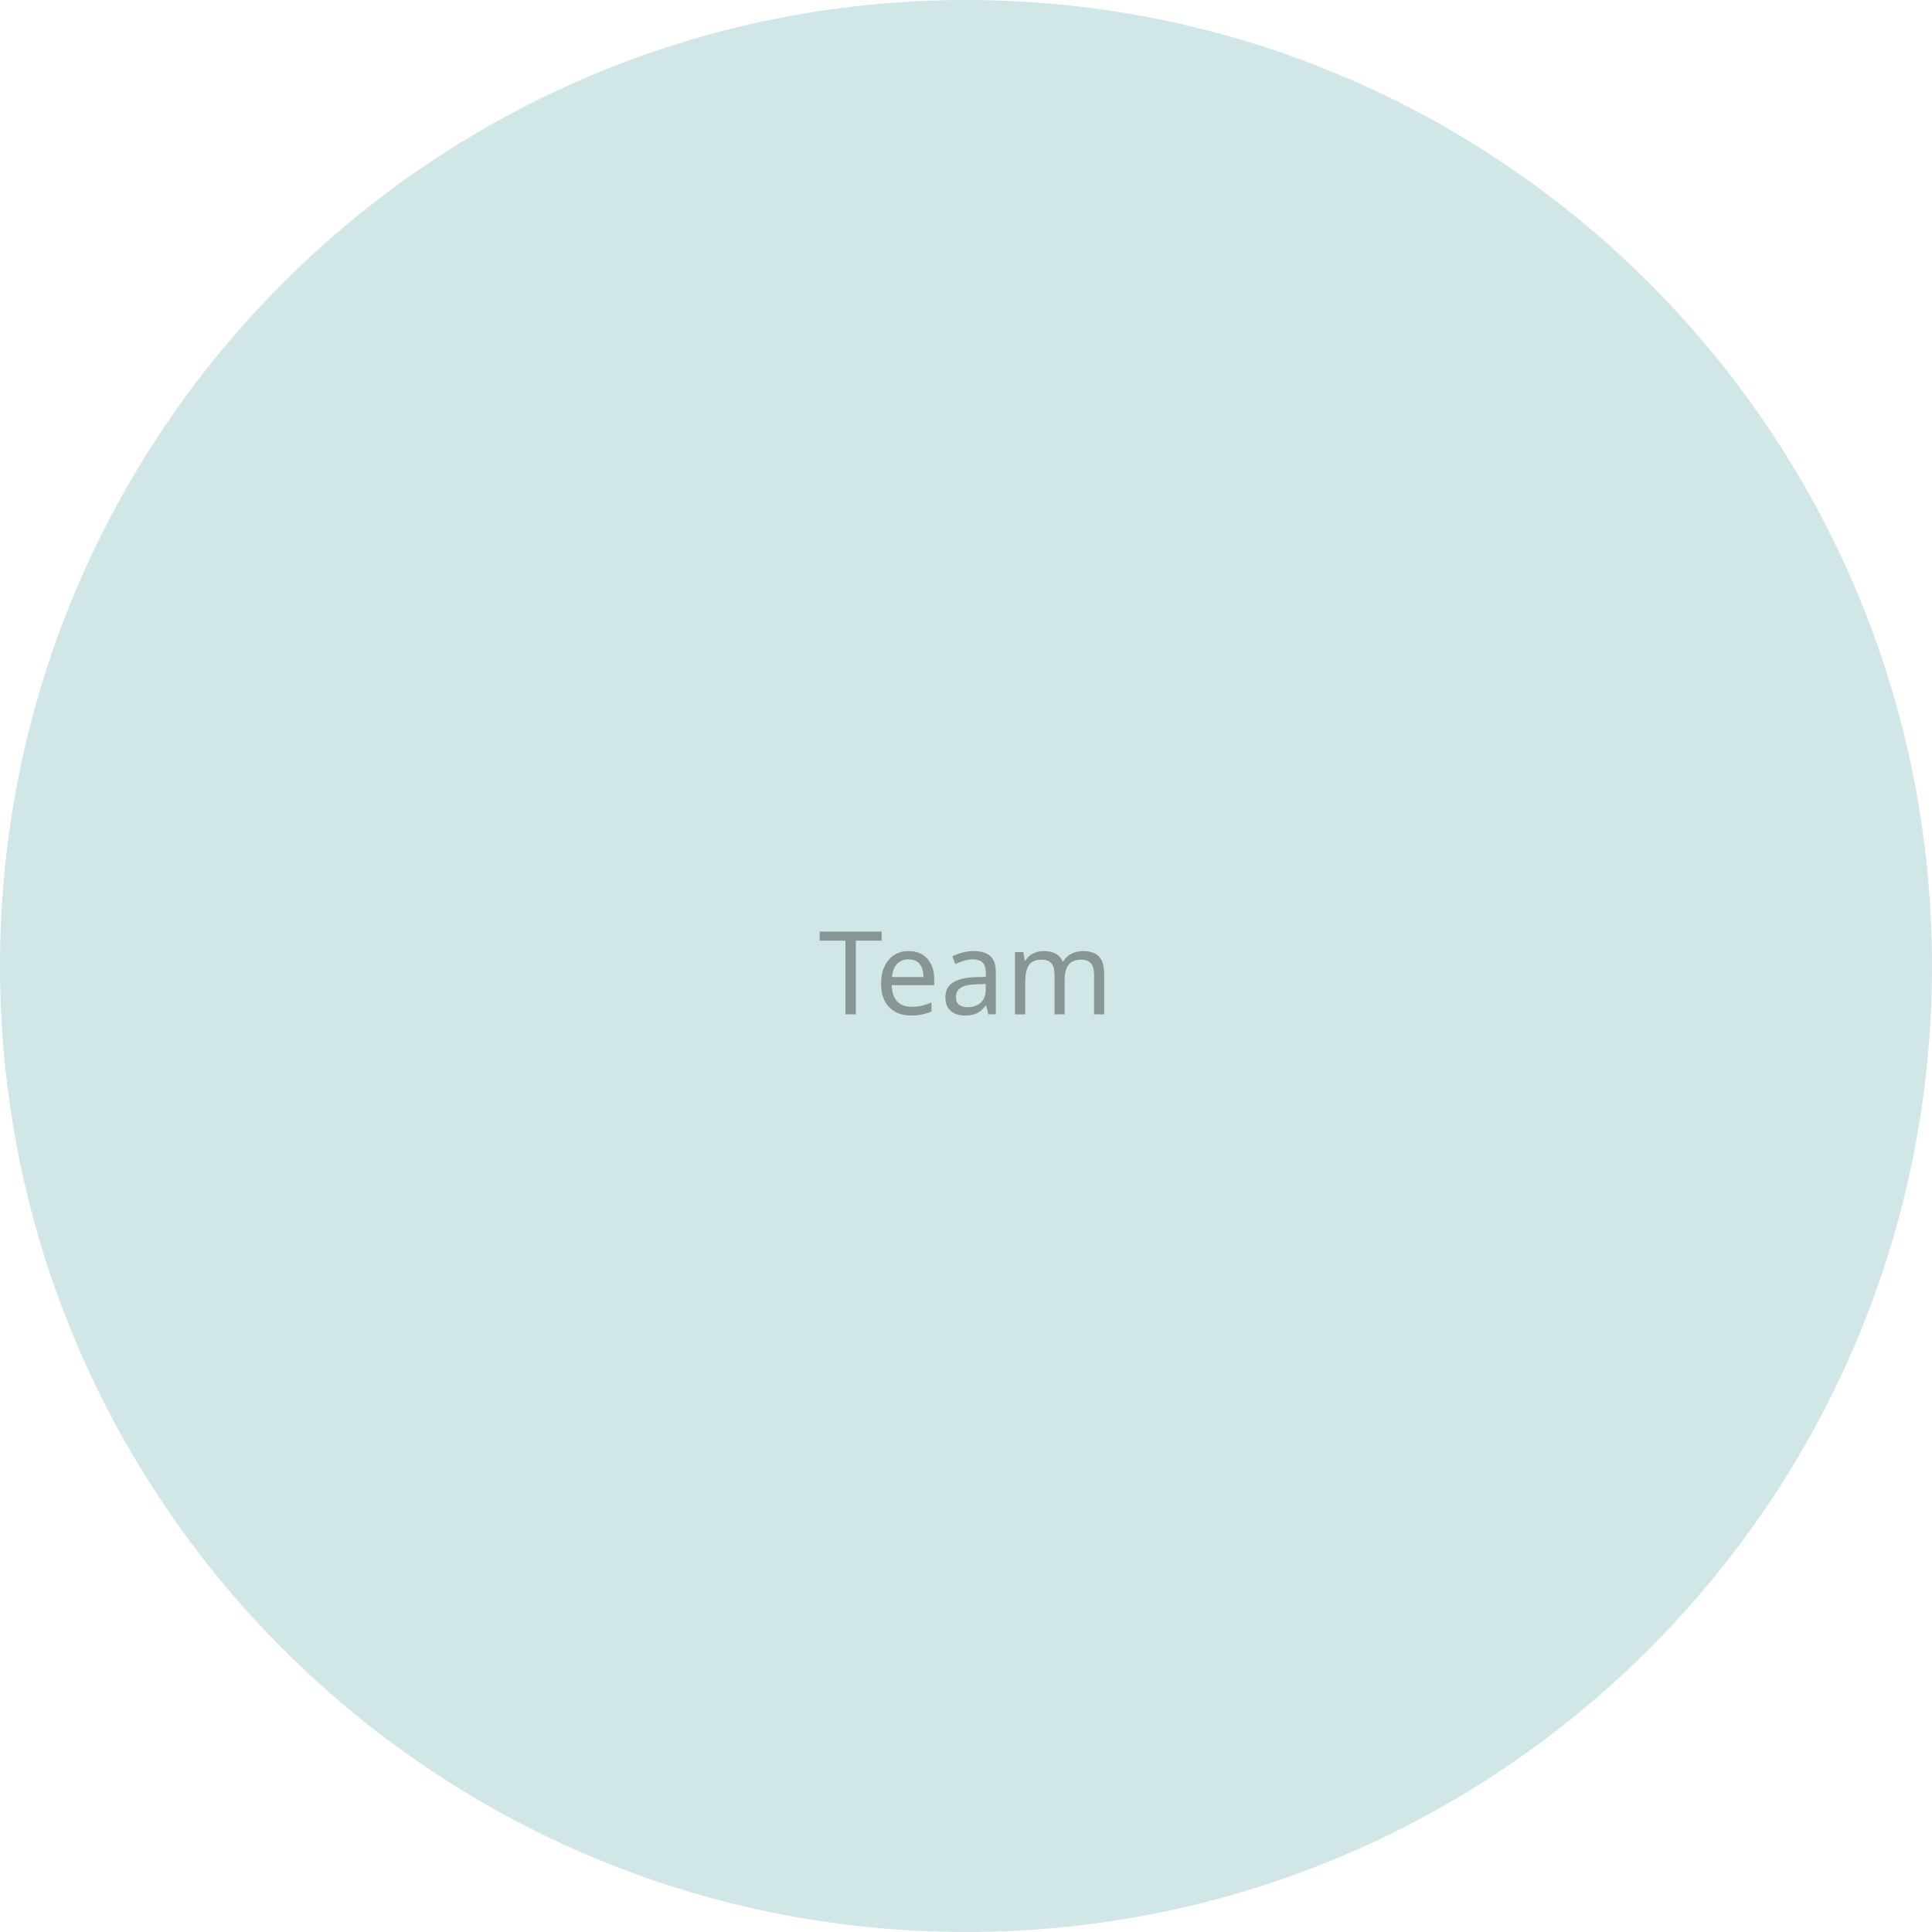
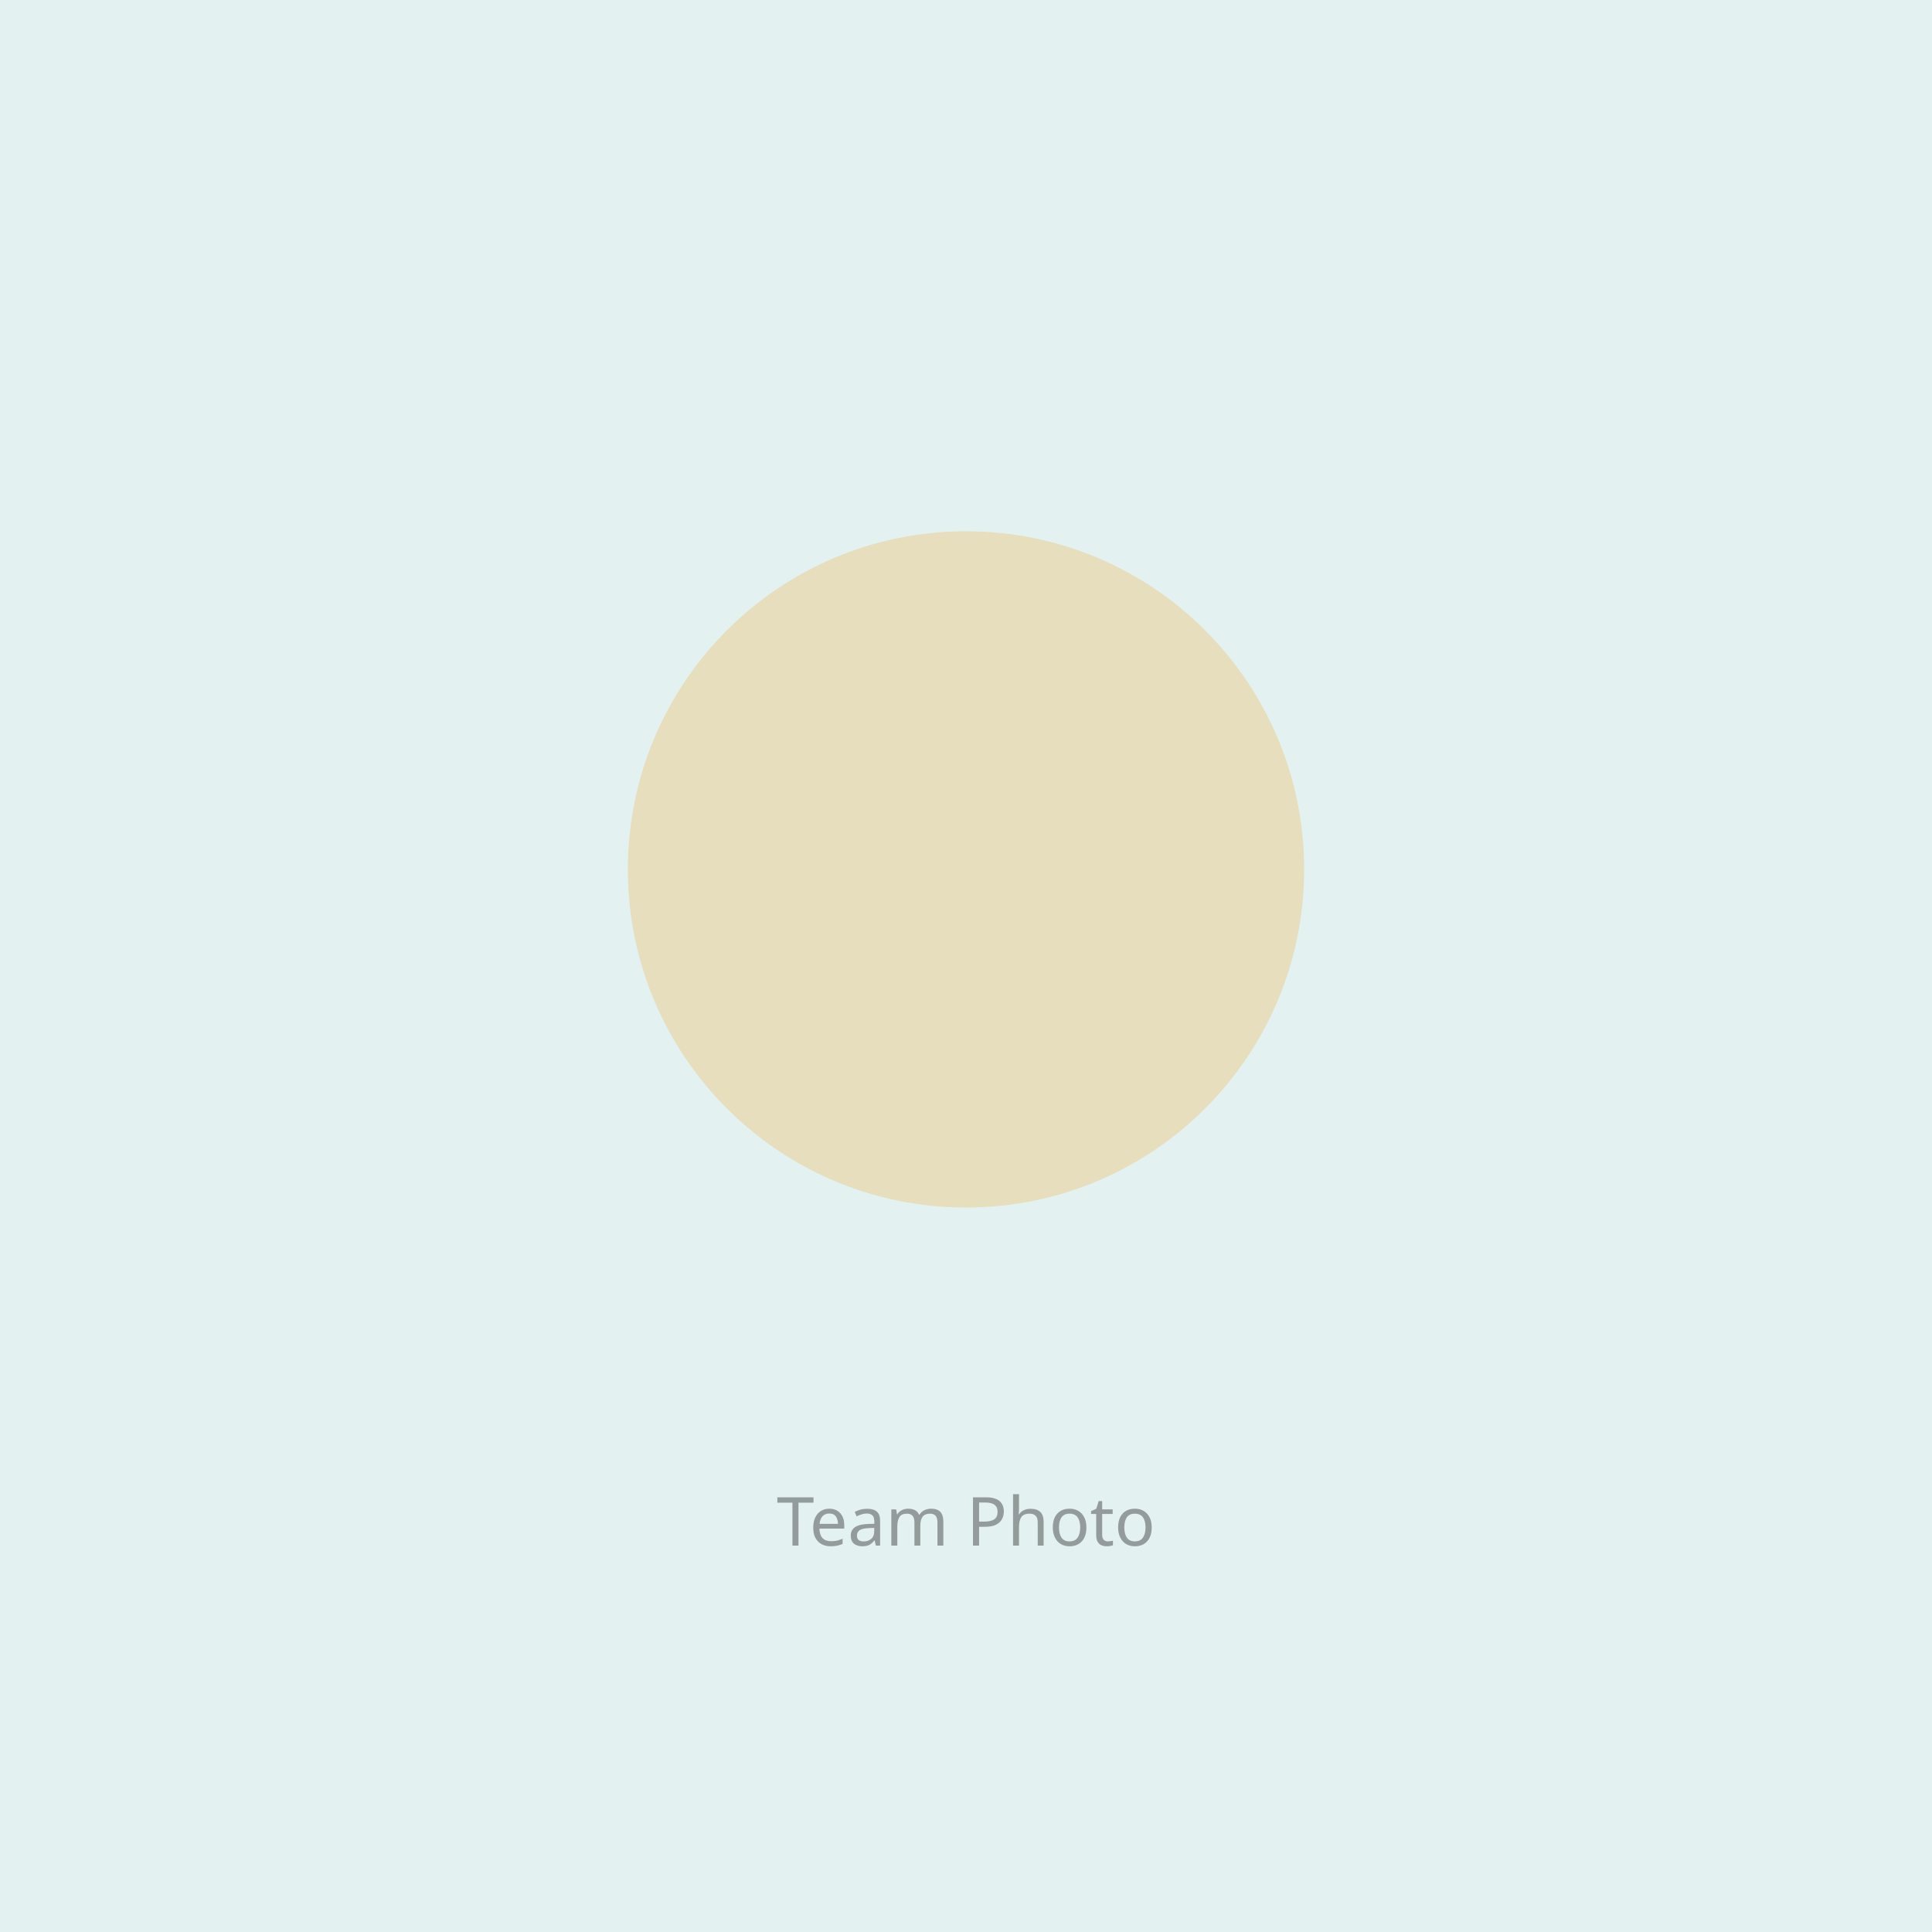
- <svg xmlns="http://www.w3.org/2000/svg" width="200" height="200" viewBox="0 0 200 200">
-   <circle cx="100" cy="100" r="100" fill="#19898933" />
-   <text x="100" y="105" text-anchor="middle" font-family="sans-serif" font-size="12" fill="#1A1A1A66">Team</text>
+ <svg xmlns="http://www.w3.org/2000/svg" width="400" height="400" viewBox="0 0 400 400">
+   <rect width="400" height="400" fill="#198989" opacity="0.12" />
+   <circle cx="200" cy="180" r="70" fill="#EAA21C" opacity="0.25" />
+   <text x="200" y="320" text-anchor="middle" font-family="sans-serif" font-size="14" fill="#1A1A1A" opacity="0.4">Team Photo</text>
</svg>
